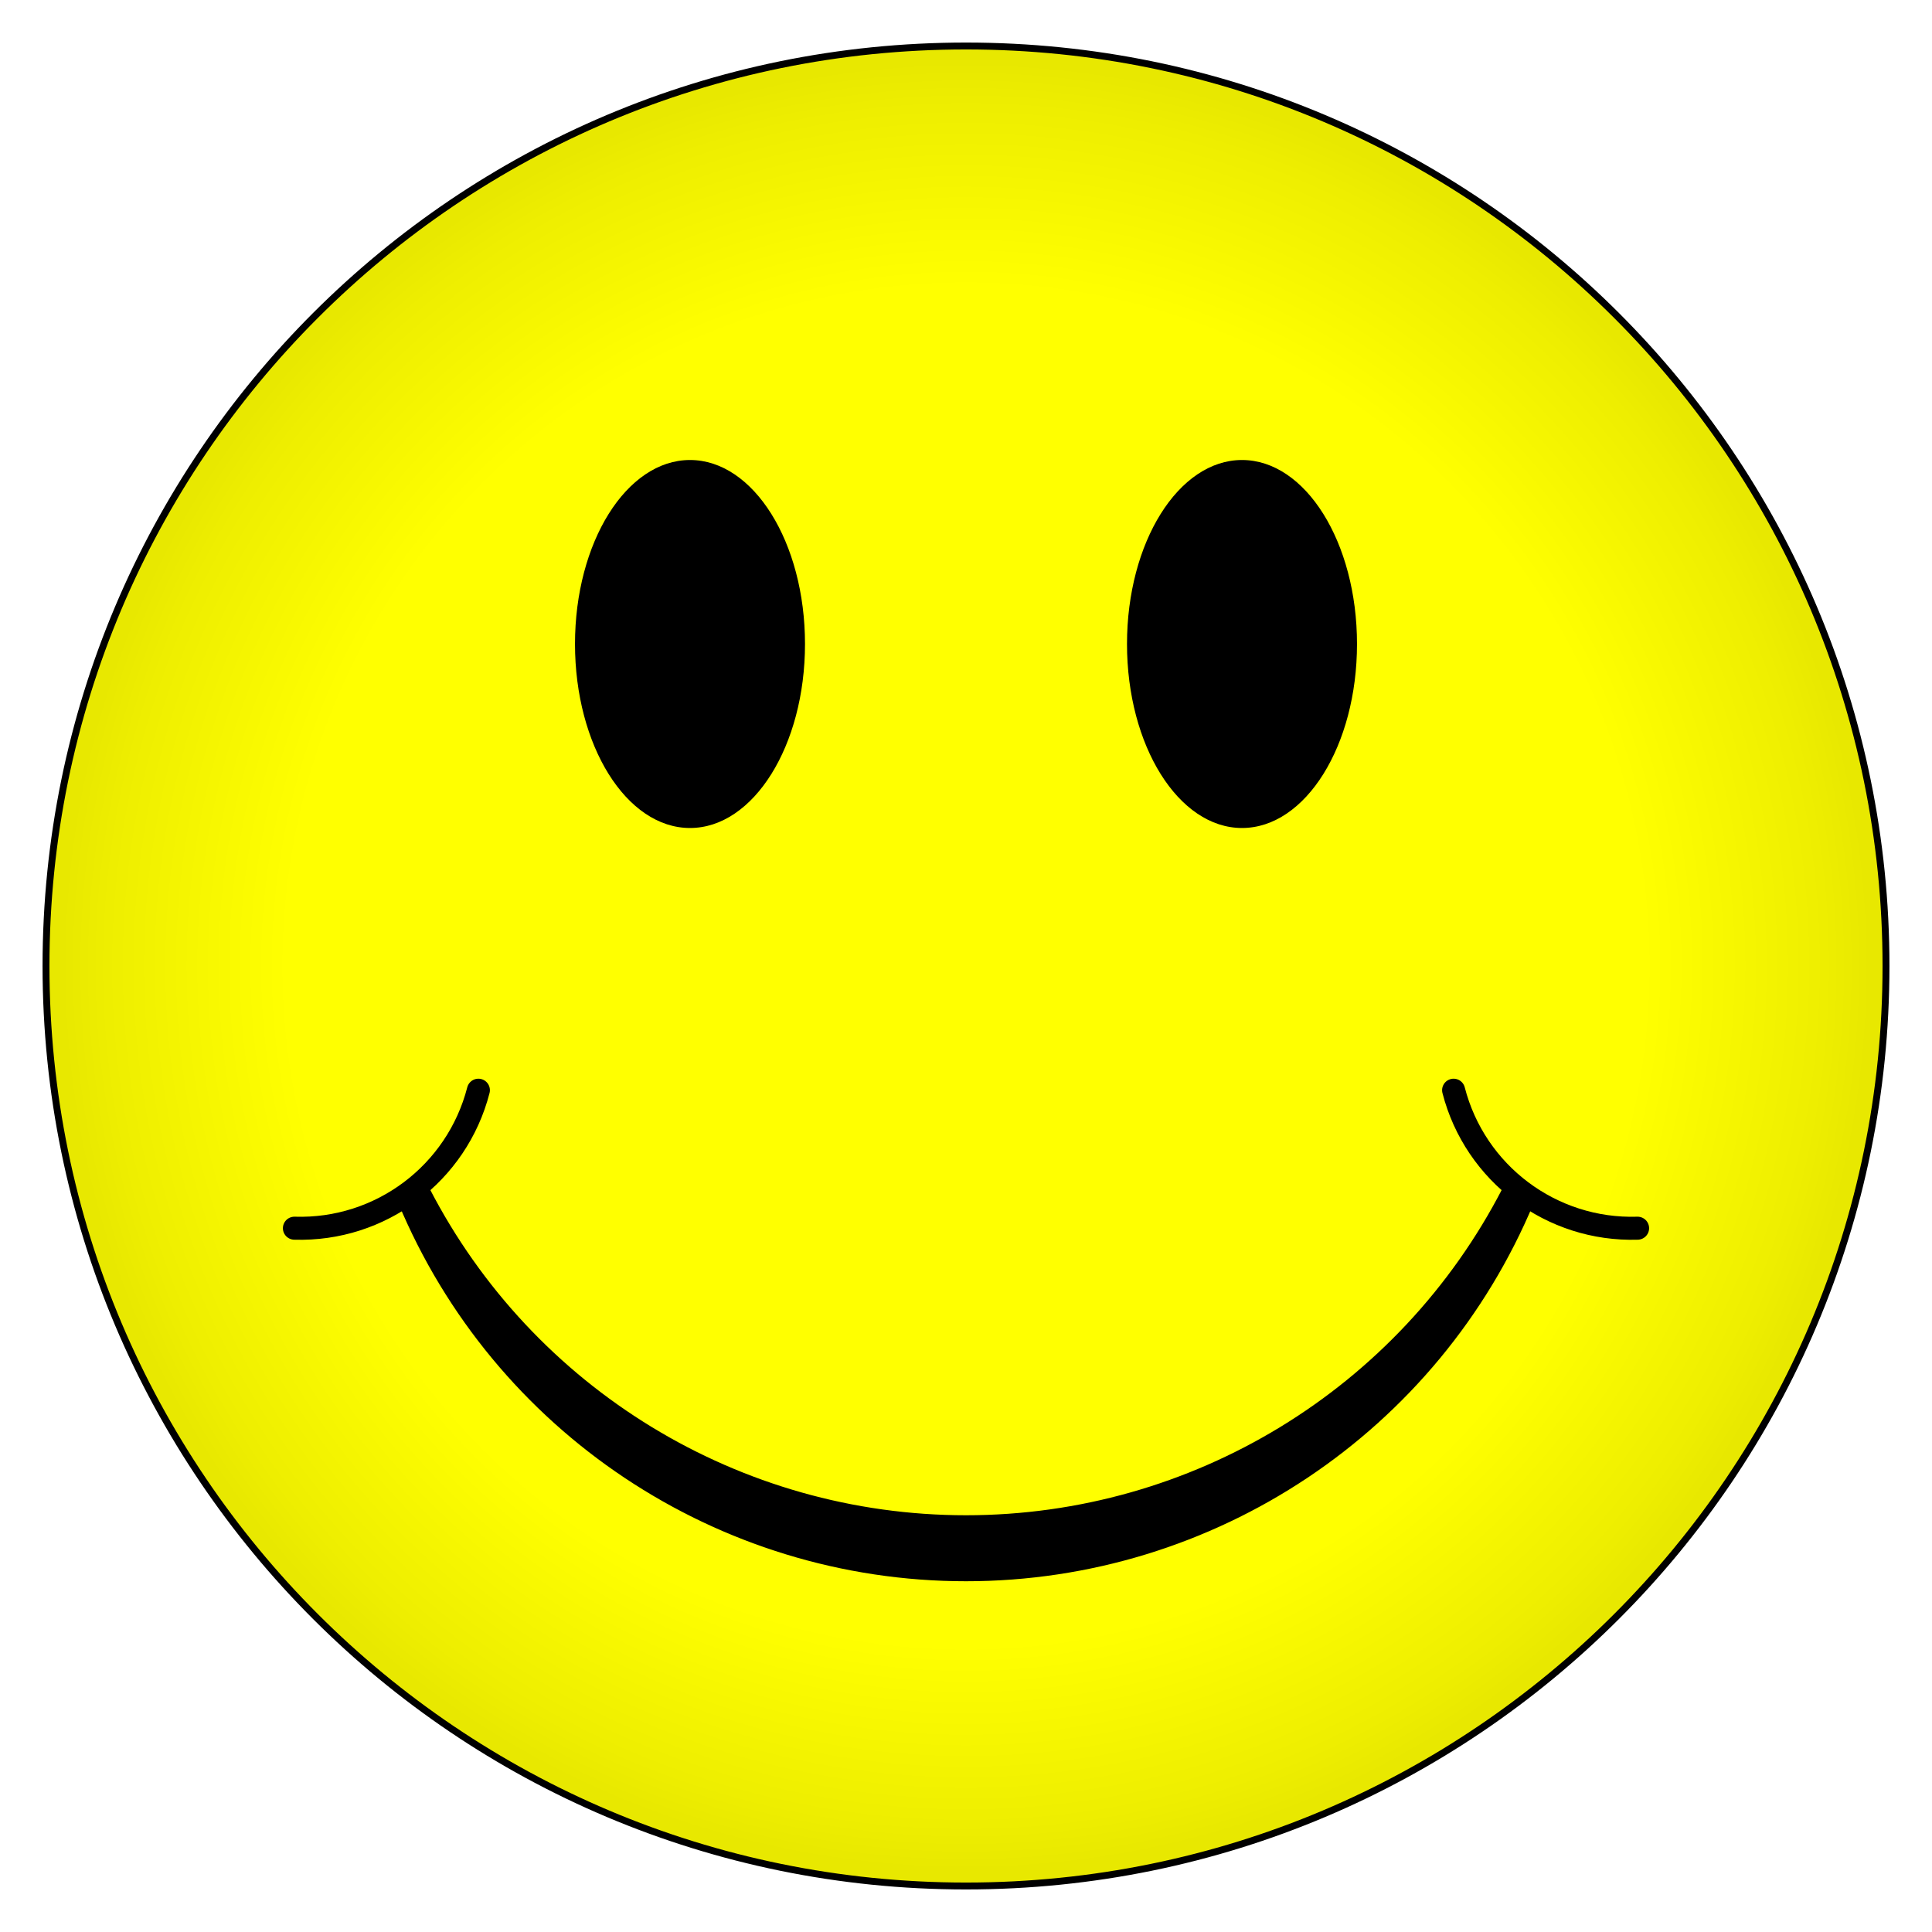
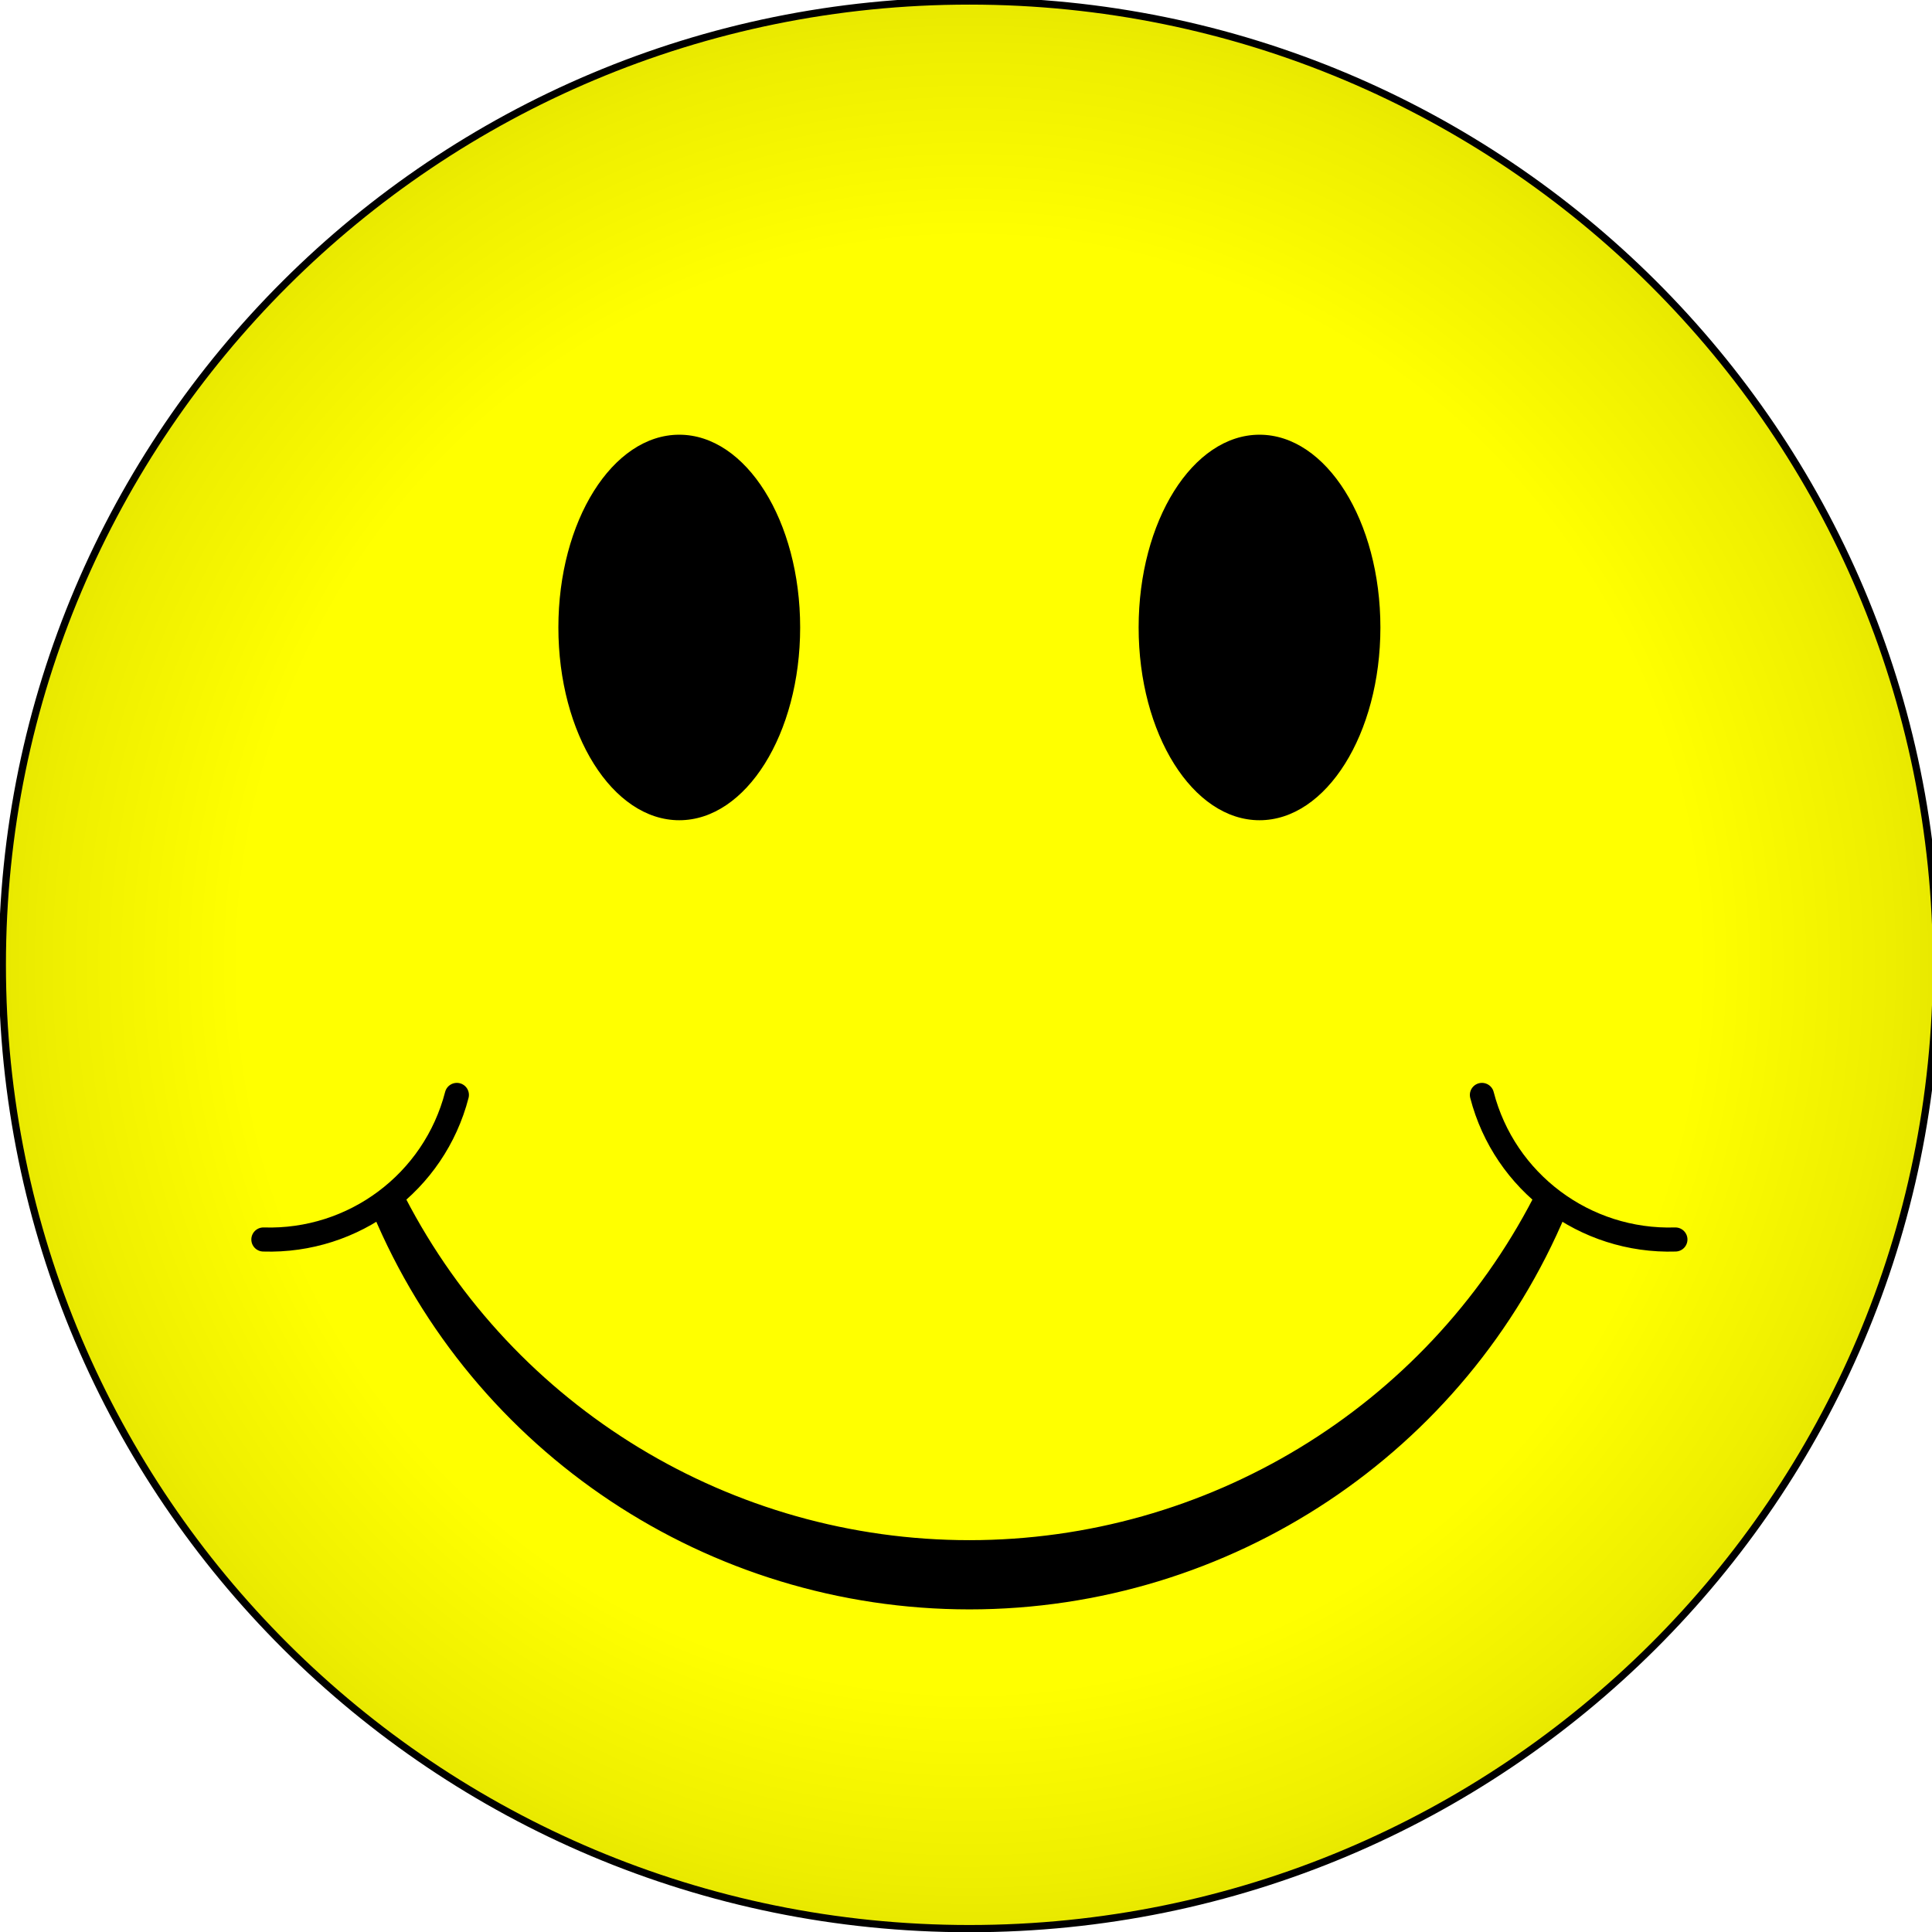
<svg xmlns="http://www.w3.org/2000/svg" xmlns:xlink="http://www.w3.org/1999/xlink" version="1.1" preserveAspectRatio="xMidYMid meet" zoomAndPan="magnify" id="Test File" viewBox="-21 -21 42 42" width="800" height="800">
  <defs id="defs3">
    <radialGradient id="shine" cx=".2" cy=".2" r=".5" fx=".2" fy=".2">
      <stop offset="0" stop-color="white" stop-opacity=".7" id="stop6" />
      <stop offset="1" stop-color="white" stop-opacity="0" id="stop8" />
    </radialGradient>
-     <radialGradient id="grad" cx=".5" cy=".5" r=".5">
+     <radialGradient id="grad" cx="0" cy="0" r="20.075" fx="0" fy="0" gradientUnits="userSpaceOnUse">
      <stop offset="0" stop-color="yellow" id="stop11" />
      <stop offset=".75" stop-color="yellow" id="stop13" />
      <stop offset=".95" stop-color="#ee0" id="stop15" />
      <stop offset="1" stop-color="#e8e800" id="stop17" />
    </radialGradient>
  </defs>
-   <circle r="20" stroke="black" stroke-width=".15" fill="url(#grad)" id="circle19" />
-   <g id="right">
-     <ellipse rx="2.5" ry="4" cx="-6" cy="-7" fill="black" id="ellipse24" d="m -3.5,-7 c 0,2.209 -1.119,4 -2.5,4 -1.381,0 -2.5,-1.791 -2.5,-4 0,-2.209 1.119,-4 2.5,-4 1.381,0 2.5,1.791 2.5,4 z" />
-     <path fill="none" stroke="black" stroke-width=".5" stroke-linecap="round" d="M 10.6,2.7 a 4,4,0 0,0 4,3" id="path26" />
+   <circle r="20" id="circle19" style="fill:url(#grad);stroke:#000000;stroke-width:0.15" cx="0" cy="0" transform="matrix(1.051177,0,0,1.047619,0.07374704,-0.02594988)" />
+   <g id="right" transform="matrix(1.051177,0,0,1.047619,0.07374704,-0.02594988)">
+     <ellipse rx="2.5" ry="4" cx="-6" cy="-7" id="ellipse24" d="m -3.5,-7 c 0,2.209 -1.119,4 -2.5,4 -1.381,0 -2.5,-1.791 -2.5,-4 0,-2.209 1.119,-4 2.5,-4 1.381,0 2.5,1.791 2.5,4 z" style="fill:#000000" />
+     <path d="m 10.6,2.7 a 4,4 0 0 0 4,3" id="path26" style="fill:none;stroke:#000000;stroke-width:0.5;stroke-linecap:round" />
  </g>
-   <use xlink:href="#right" transform="scale(-1,1)" id="use28" />
-   <path fill="none" stroke="black" stroke-width=".75" d="M -12,5 A 13.5,13.5,0 0,0 12,5 A 13,13,0 0,1 -12,5" id="path30" />
+   <use xlink:href="#right" transform="matrix(-1,0,0,1,0.1474941,0)" id="use28" x="0" y="0" width="42" height="42" />
+   <path d="m -12.54,5.212 a 14.191,14.143 0 0 0 25.228,0 13.665,13.619 0 0 1 -25.228,0" id="path30" style="fill:none;stroke:#000000;stroke-width:0.787" />
</svg>
